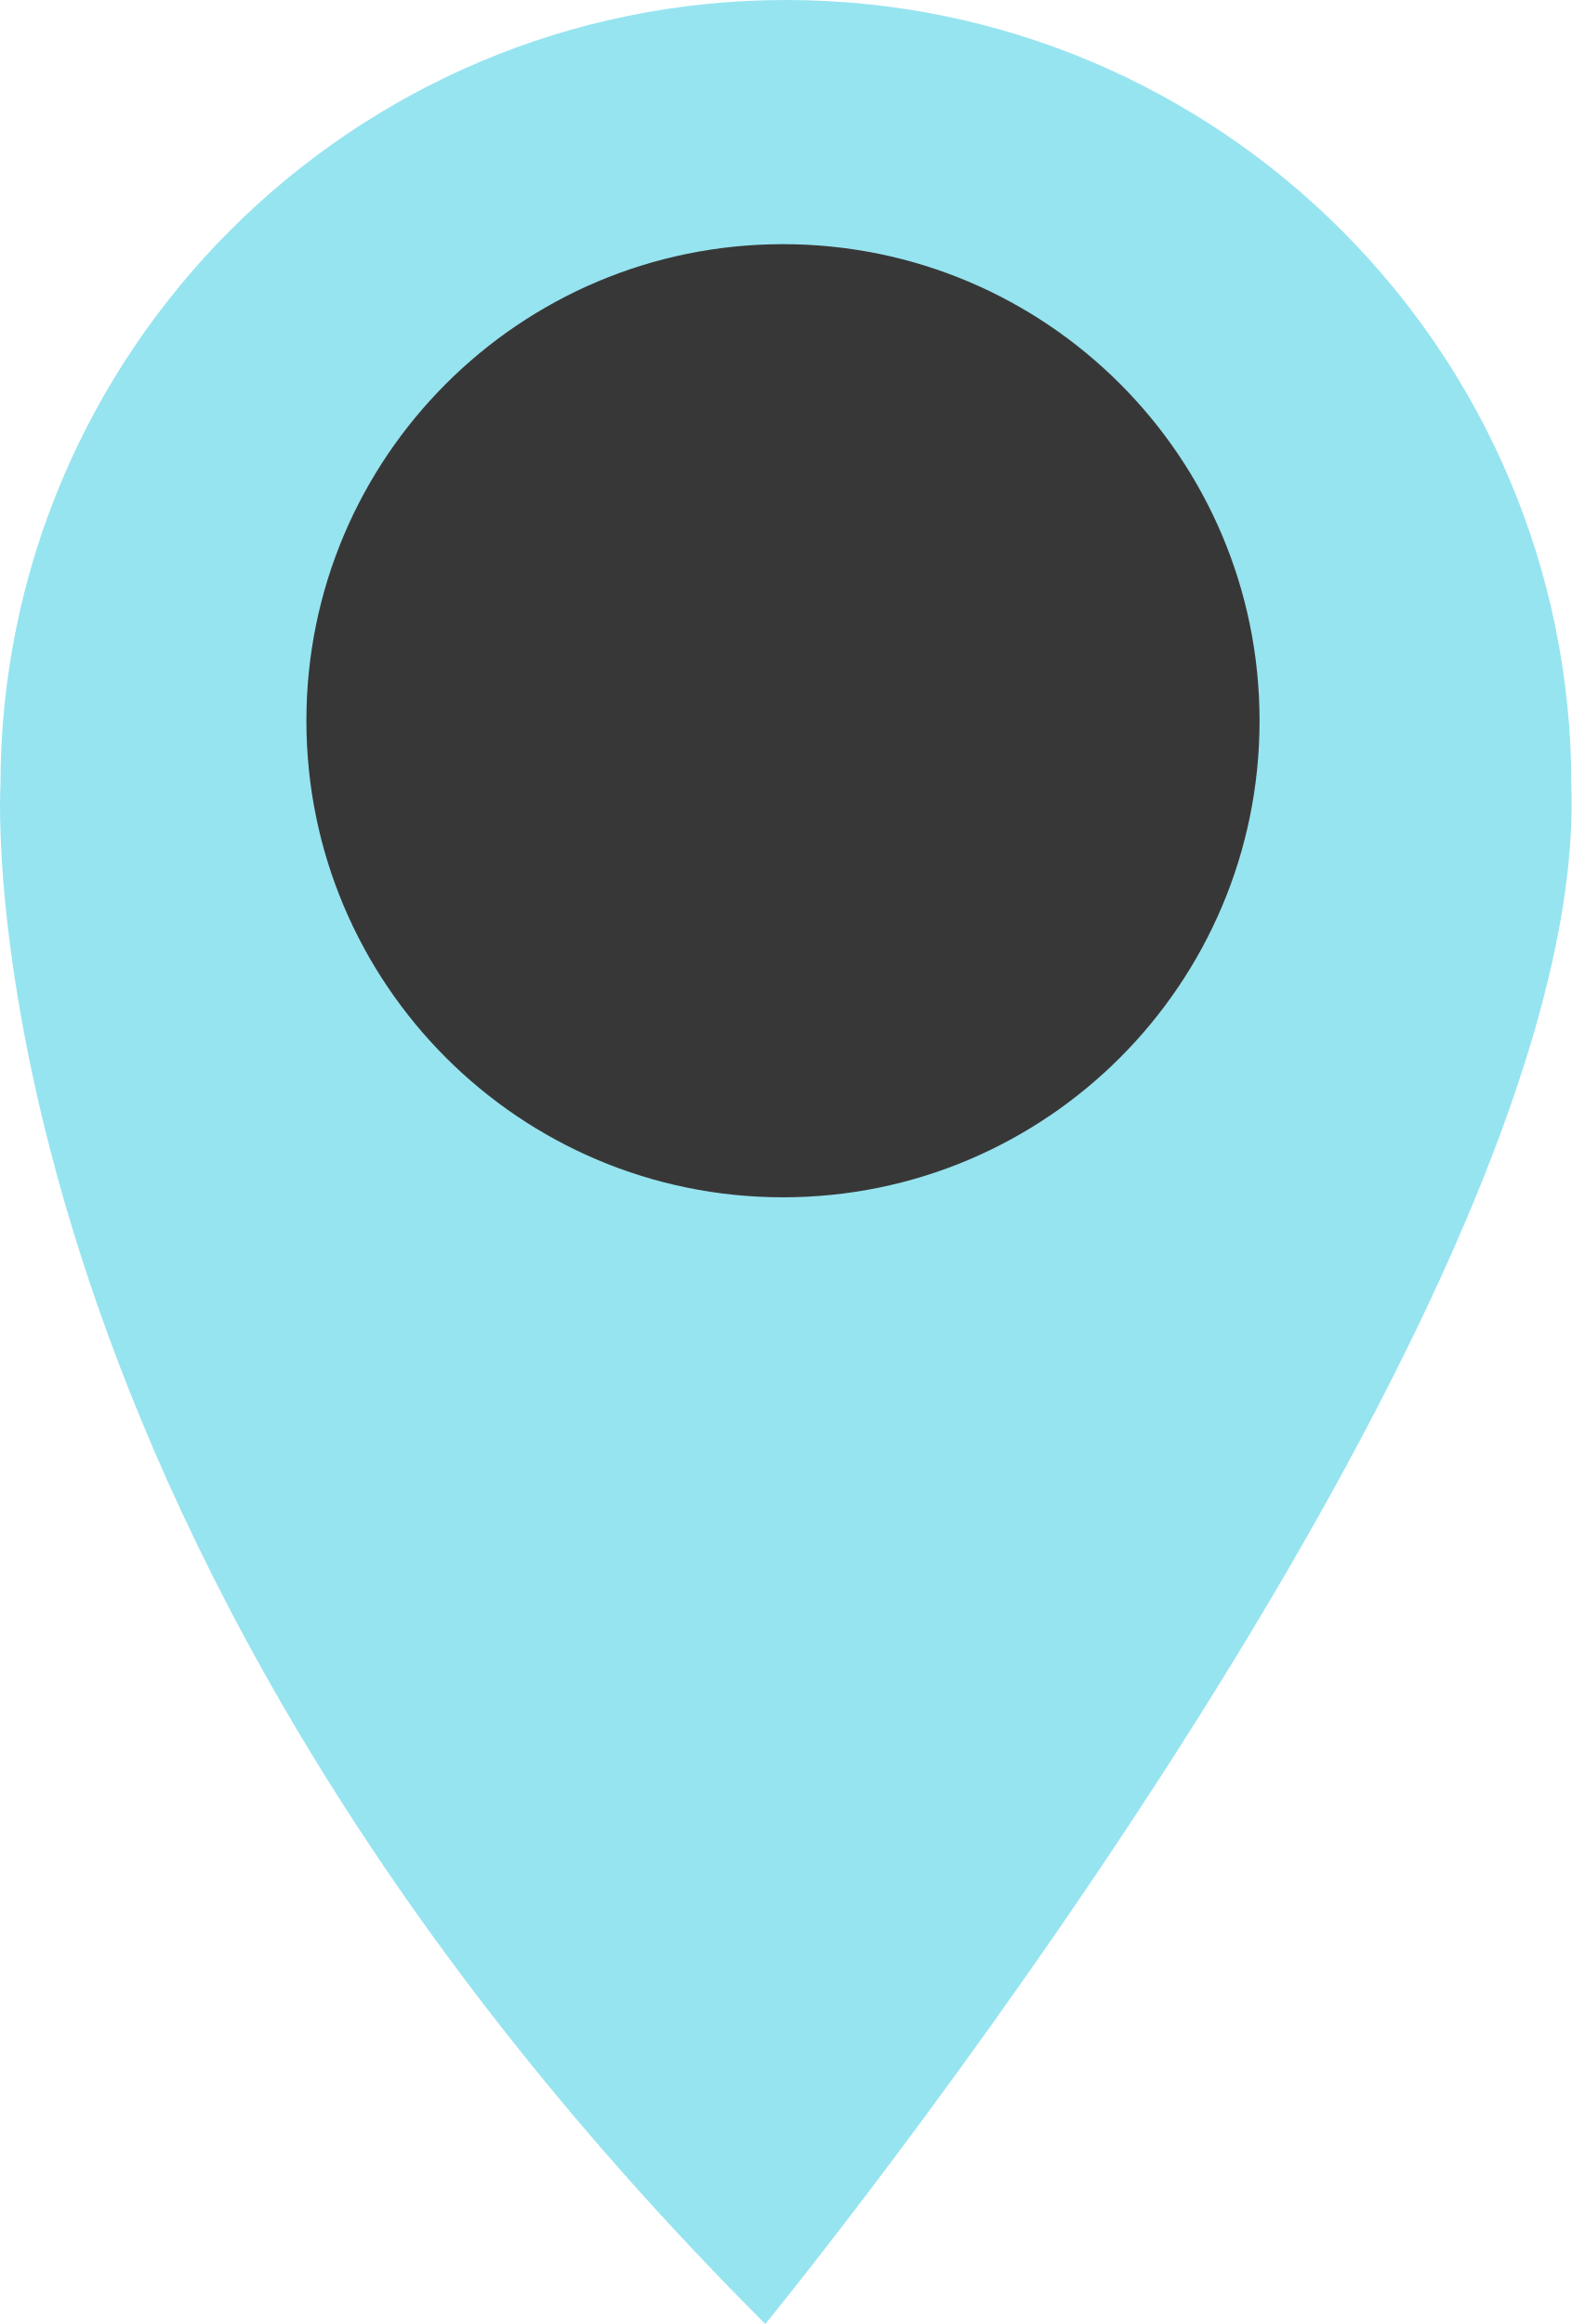
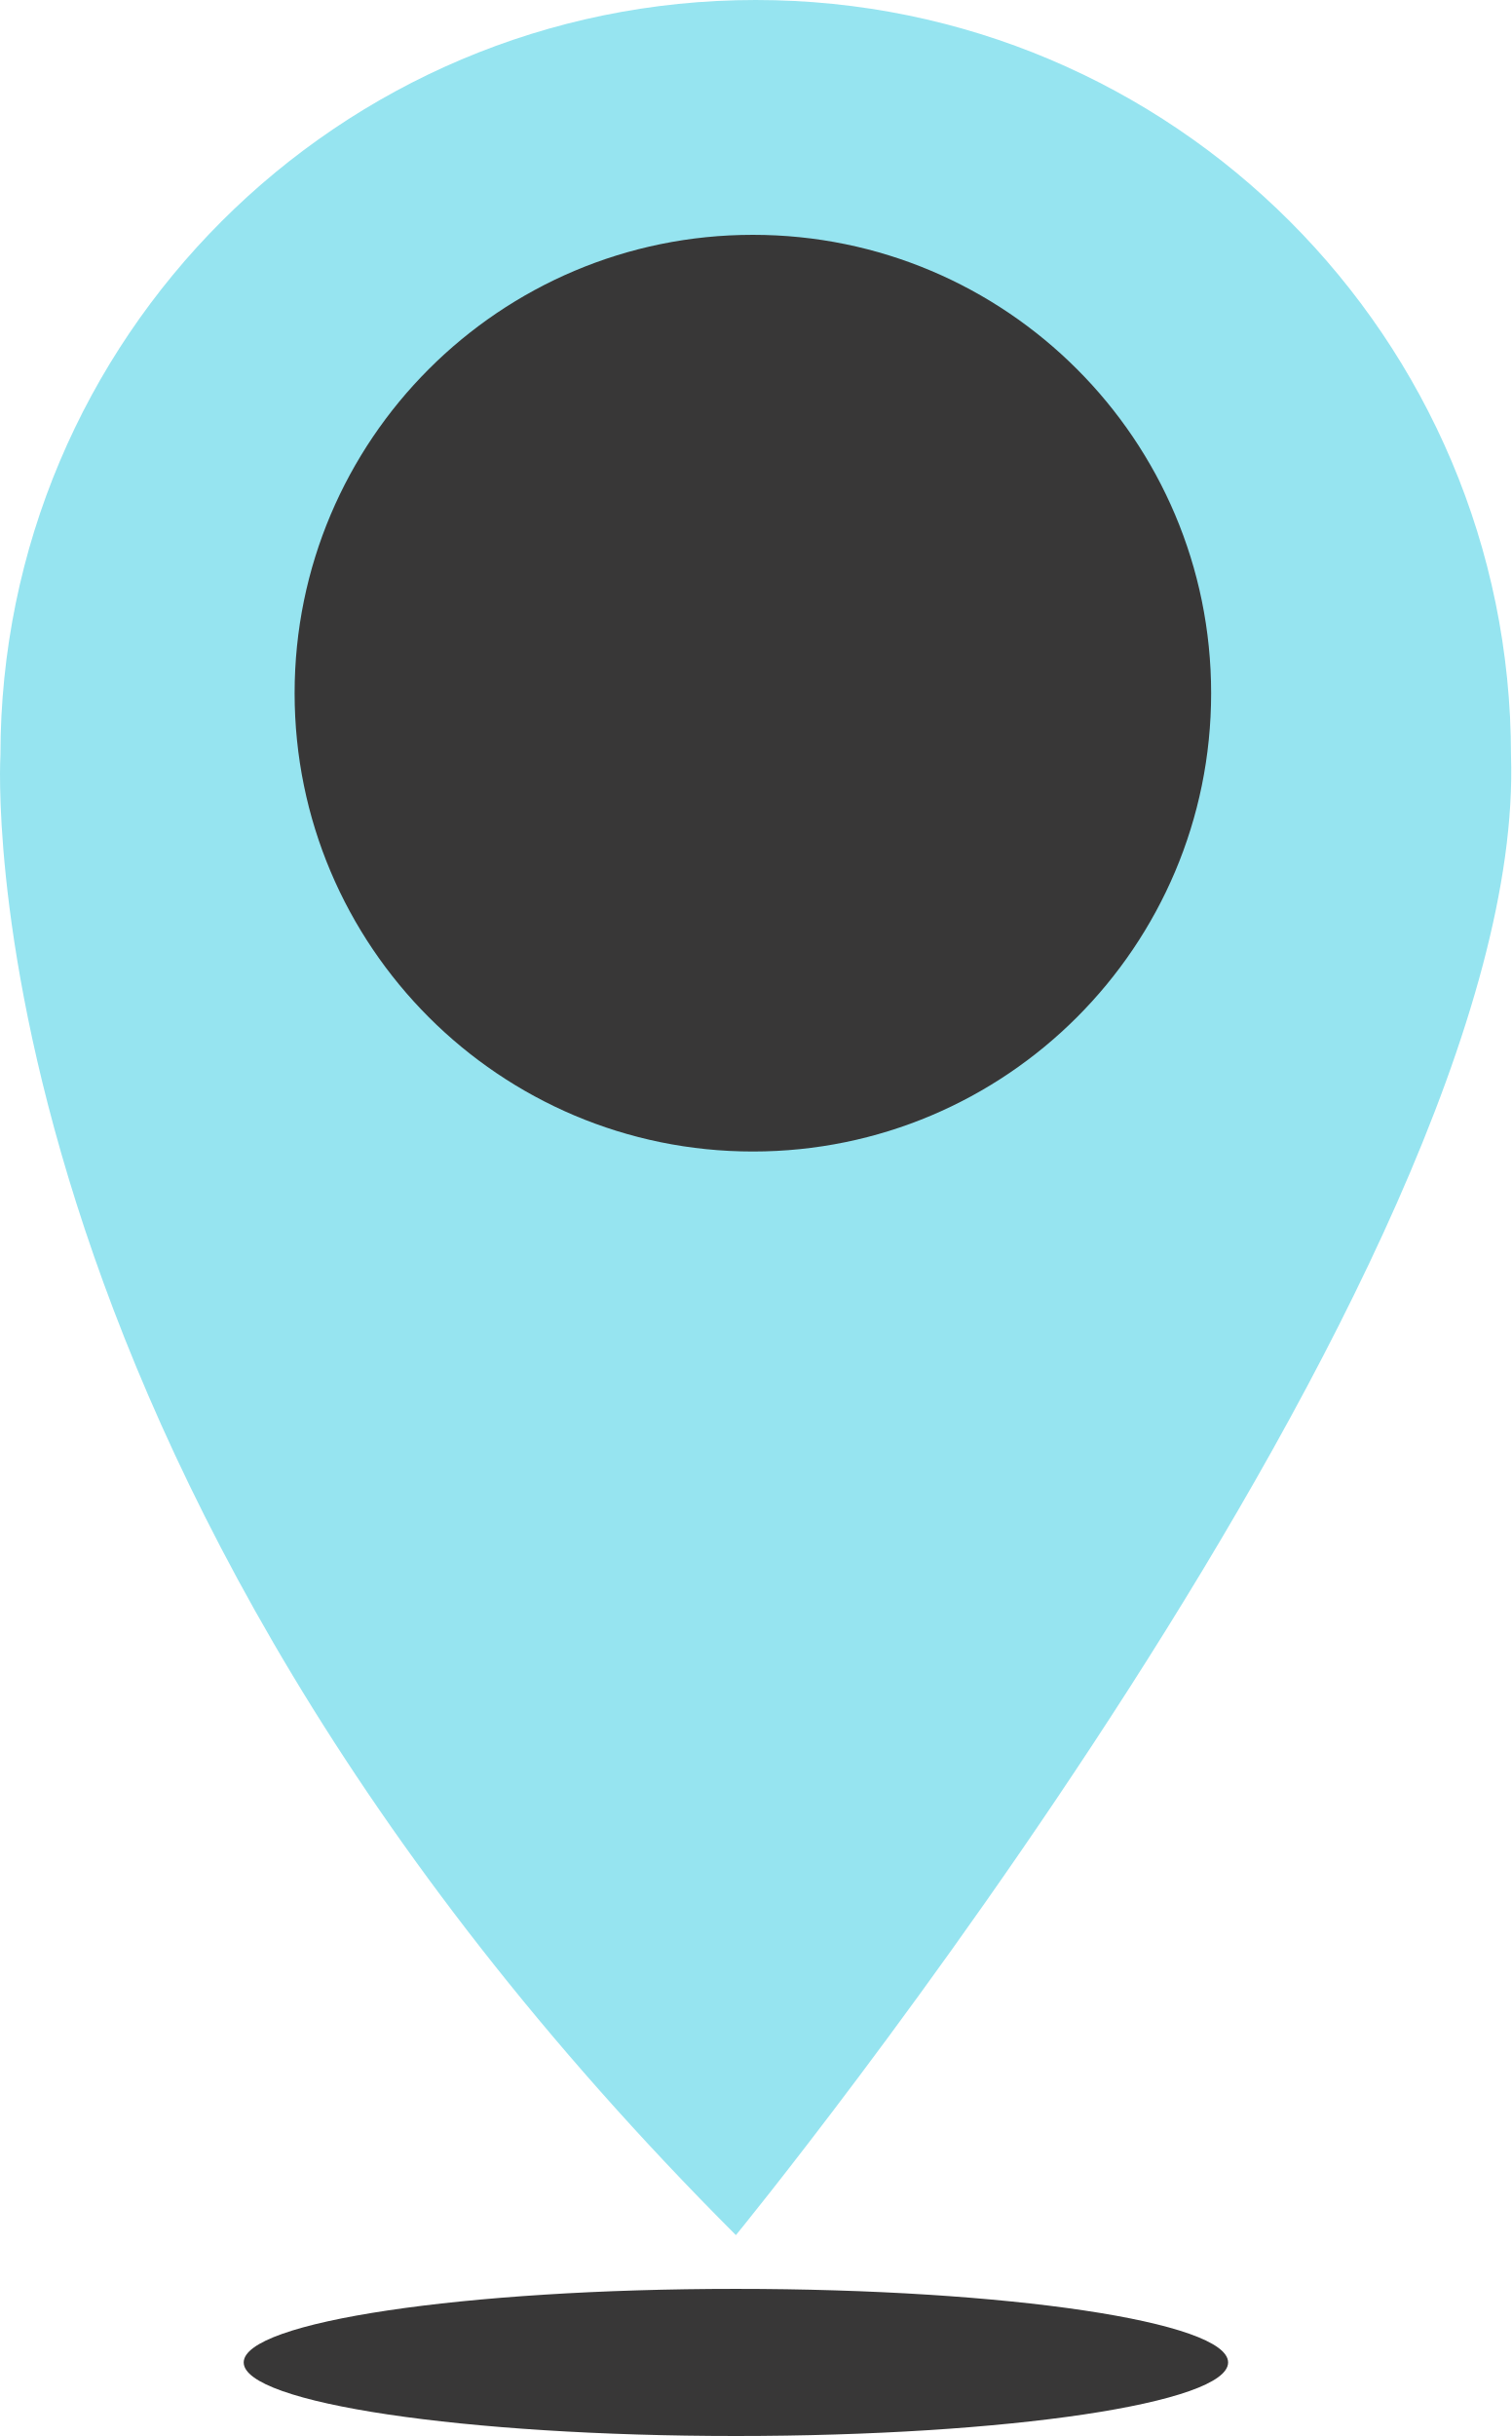
- <svg xmlns="http://www.w3.org/2000/svg" id="Camada_1" data-name="Camada 1" viewBox="0 0 534.24 790">
+ <svg xmlns="http://www.w3.org/2000/svg" id="Camada_1" data-name="Camada 1" viewBox="0 0 534.24 861">
  <defs>
    <style>.cls-1{fill:#96e4f0;}.cls-2{fill:#383737;}</style>
  </defs>
  <path class="cls-1" d="M814,405c0-147.46-119.54-267-267-267S280,257.54,280,405c0,0-15,248,260,523C540,928,820,586,814,405Z" transform="translate(-279.85 -138)" />
  <path d="M663,371.64a1.5,1.5,0,0,0,0-3,1.5,1.5,0,0,0,0,3Z" transform="translate(-279.85 -138)" />
  <circle class="cls-2" cx="266.15" cy="245" r="162" />
+   <ellipse class="cls-2" cx="260.15" cy="835" rx="174" ry="26" />
</svg>
